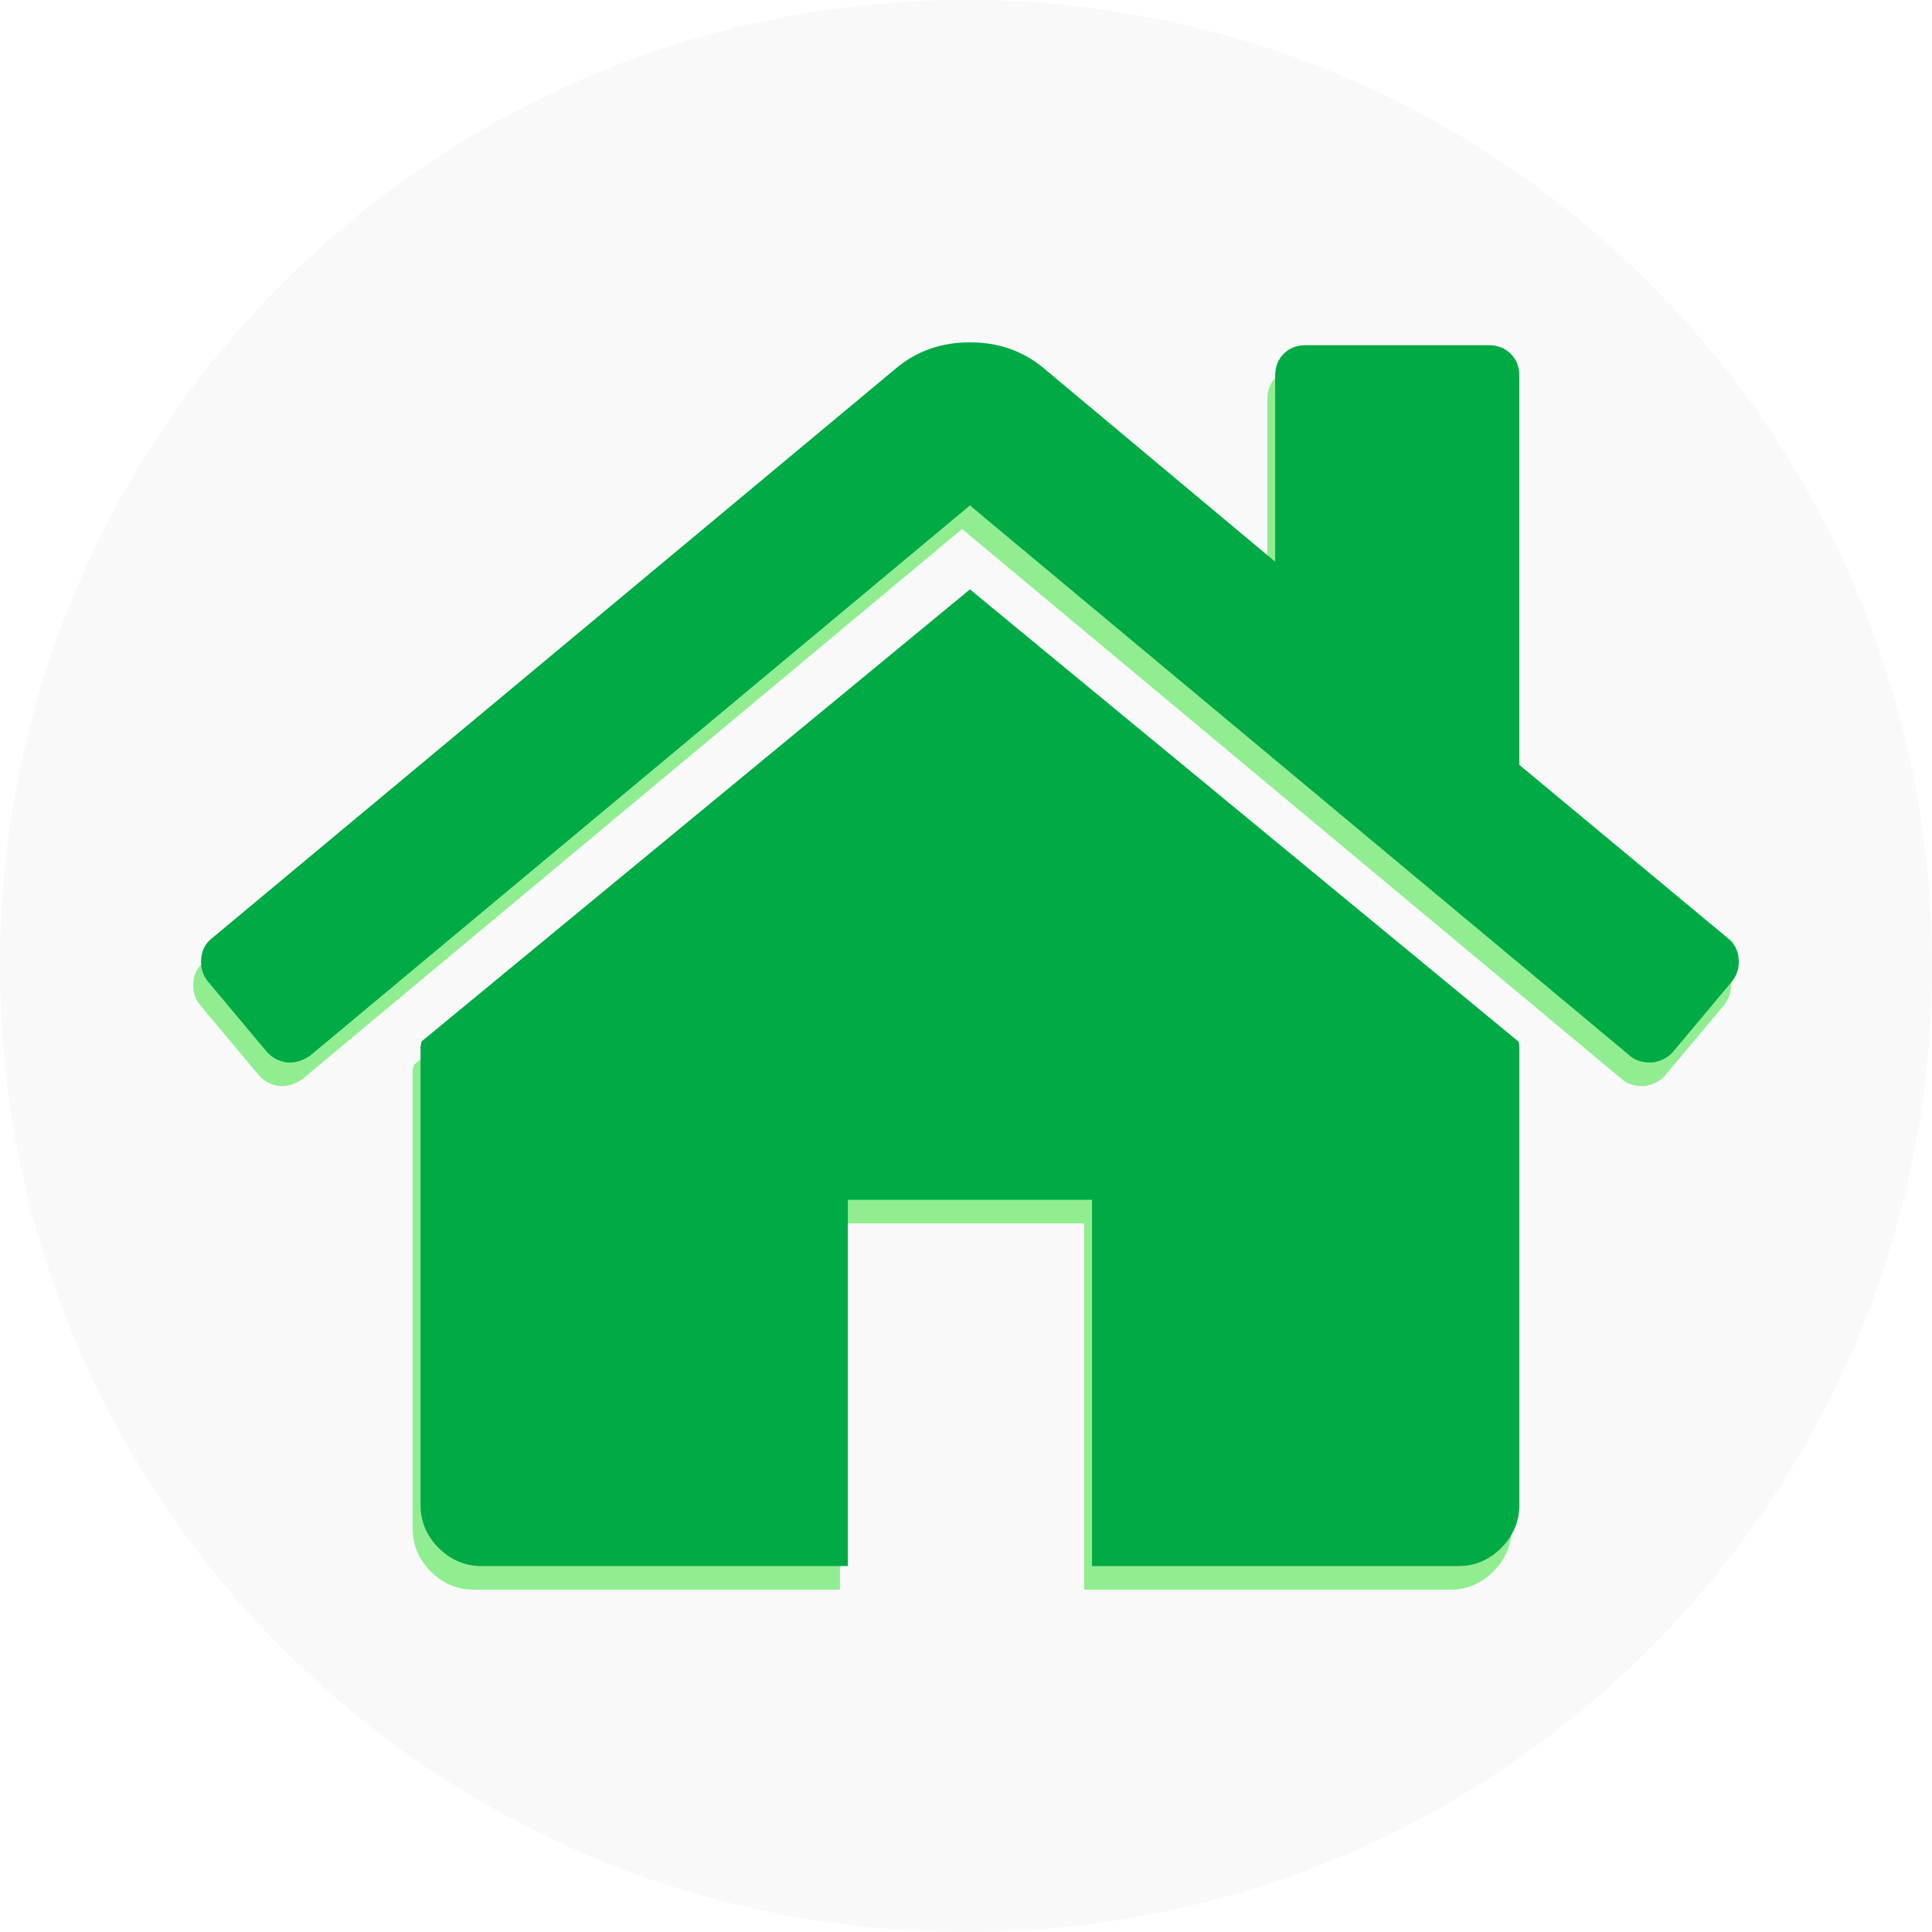
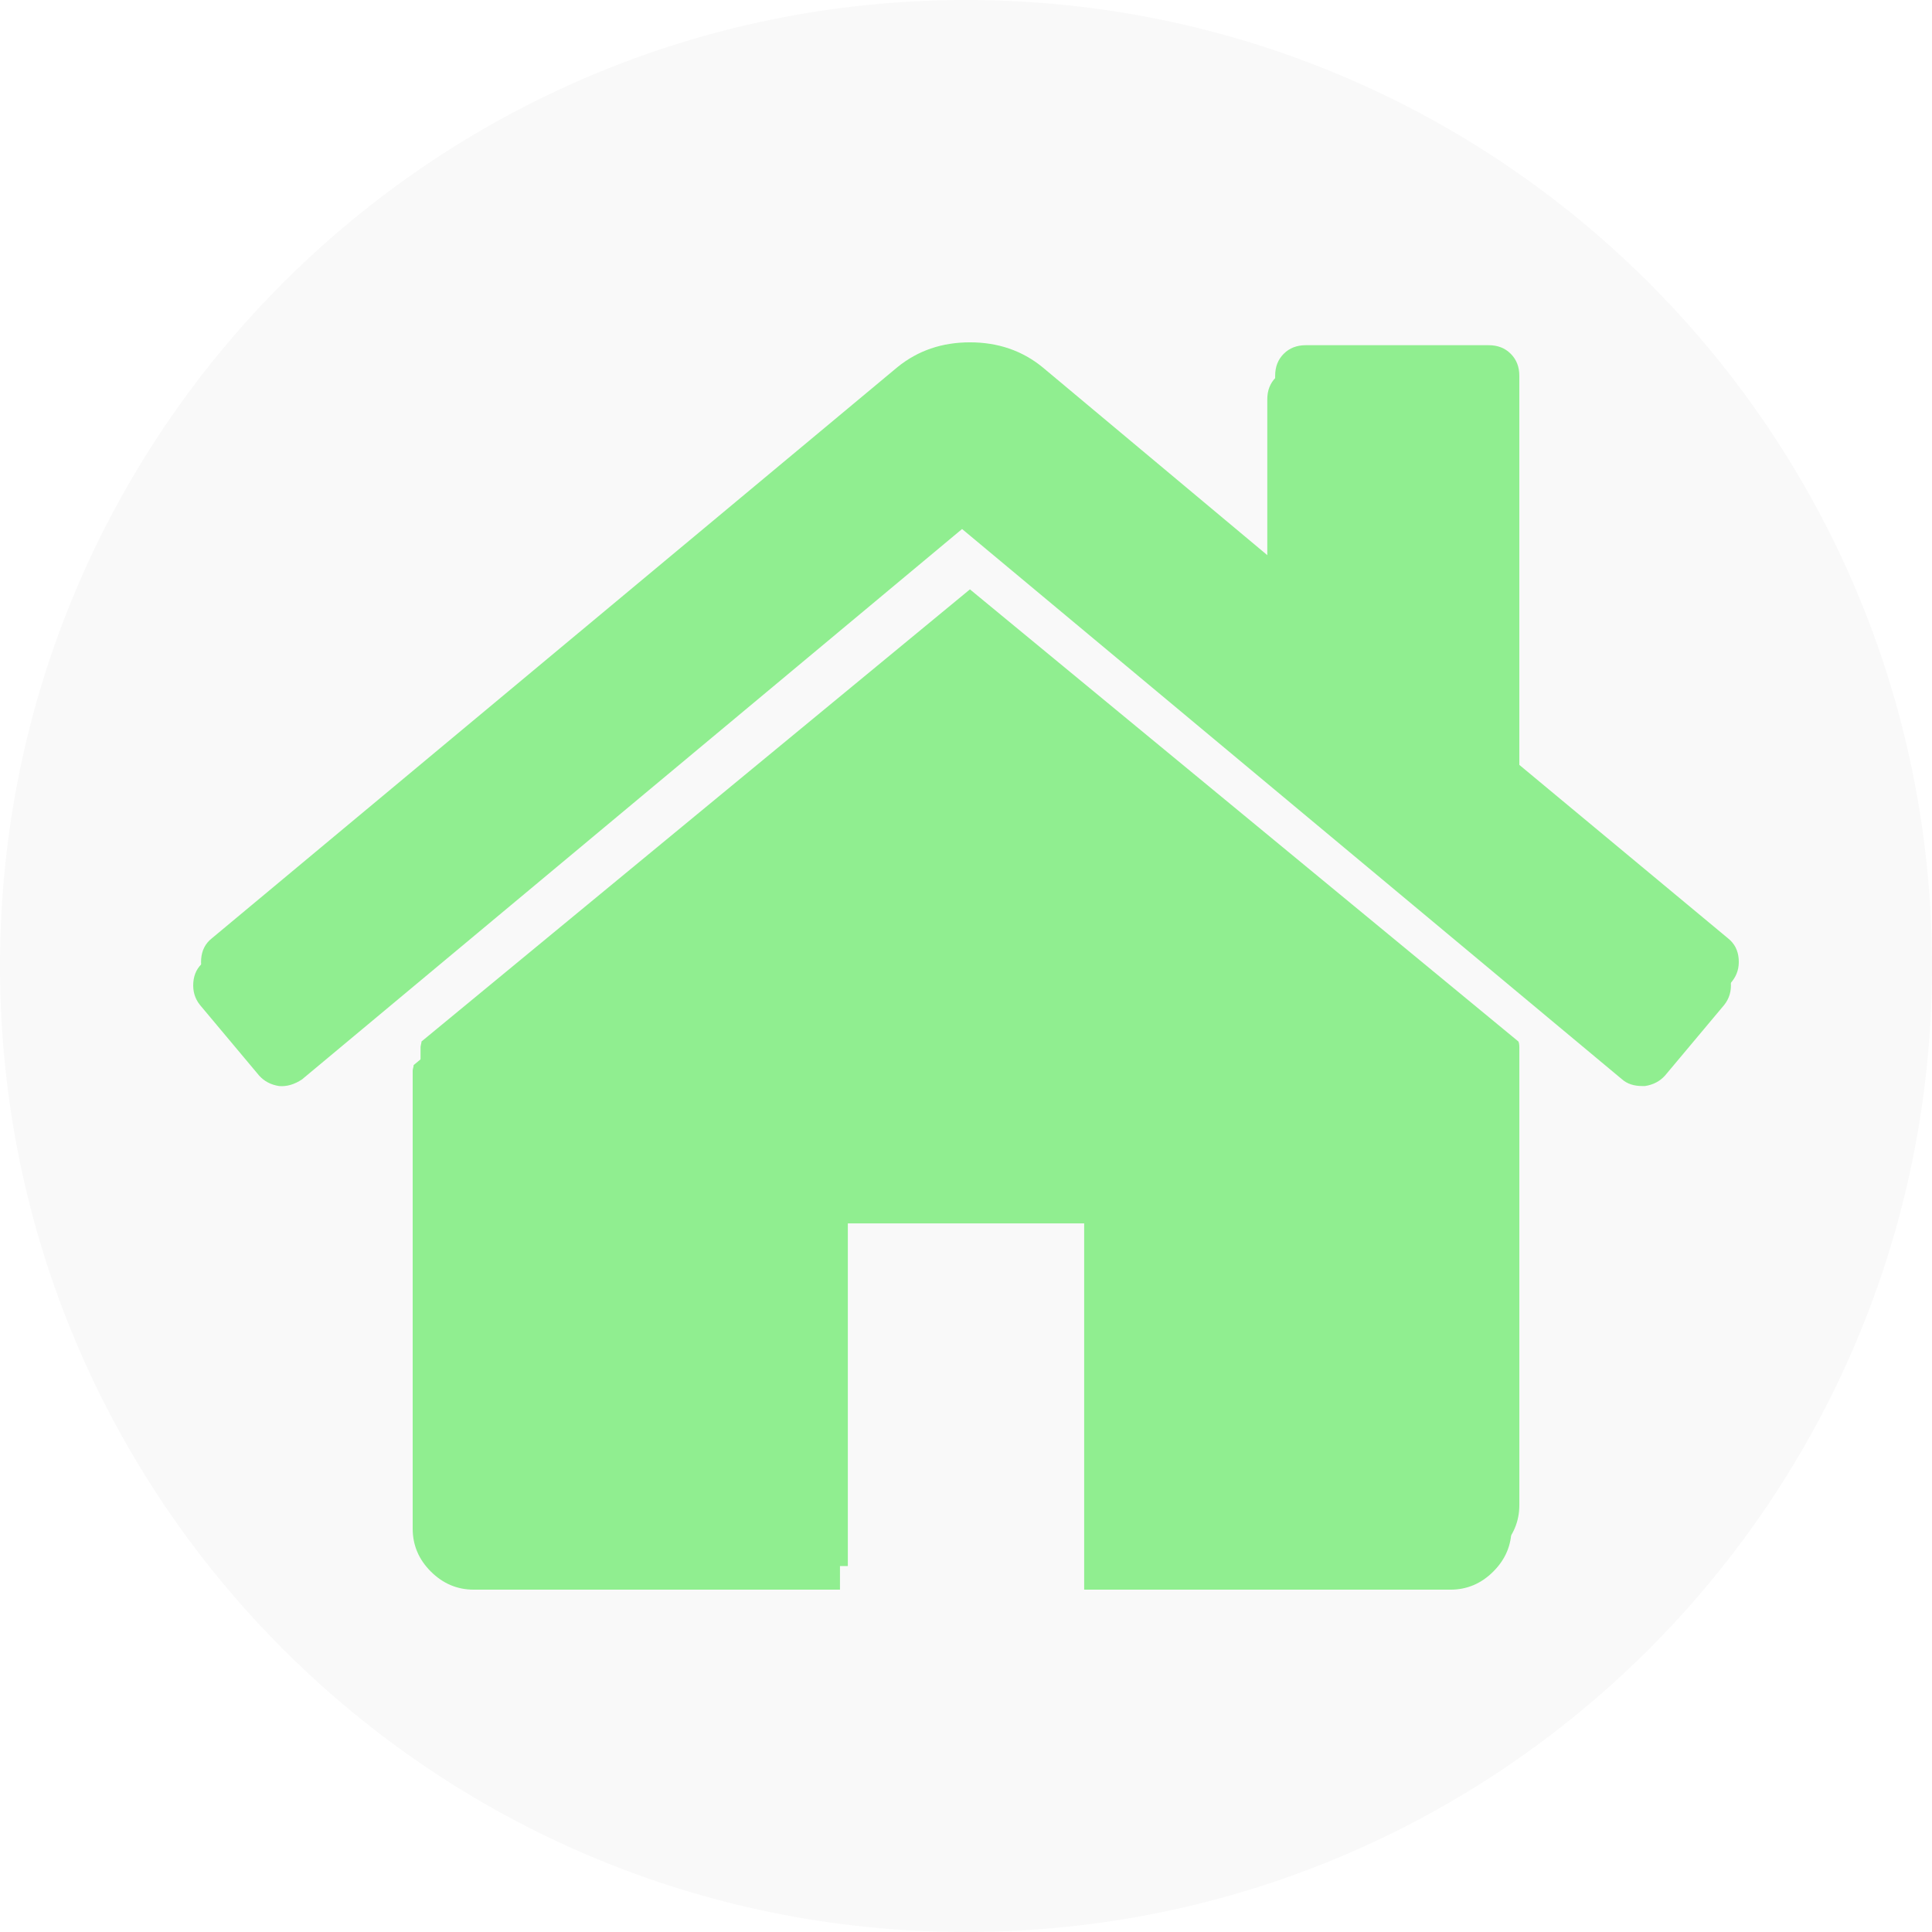
<svg xmlns="http://www.w3.org/2000/svg" width="24" height="24" viewBox="0 0 512 512" id="svg2" version="1.1">
  <defs id="defs4" />
  <g id="layer1" transform="translate(0,-540.3622)">
    <circle style="color:#000000;clip-rule:nonzero;display:inline;overflow:visible;visibility:visible;opacity:1;isolation:auto;mix-blend-mode:normal;color-interpolation:sRGB;color-interpolation-filters:linearRGB;solid-color:#000000;solid-opacity:1;fill:#f9f9f9;fill-opacity:1;fill-rule:nonzero;stroke:none;stroke-width:1;stroke-linecap:butt;stroke-linejoin:miter;stroke-miterlimit:4;stroke-dasharray:none;stroke-dashoffset:0;stroke-opacity:1;color-rendering:auto;image-rendering:auto;shape-rendering:auto;text-rendering:auto;enable-background:accumulate" id="path4148" cx="256" cy="796.362" r="256" />
    <g transform="matrix(4.124316,0,0,4.124316,-2279.574,-3262.523)" id="g4260">
      <g style="fill:#90ee90;fill-opacity:1" id="g4337" transform="matrix(0.2146619,0,0,0.2146619,565.1299,935.4888)">
        <g style="fill:#90ee90;fill-opacity:1" id="g4339">
          <path style="fill:#90ee90;fill-opacity:1" id="path4341" d="M 230.149,120.939 65.986,256.274 c 0,0.191 -0.048,0.472 -0.144,0.855 -0.094,0.38 -0.144,0.656 -0.144,0.852 l 0,137.041 c 0,4.948 1.809,9.236 5.426,12.847 3.616,3.613 7.898,5.431 12.847,5.431 l 109.63,0 0,-109.636 73.097,0 0,109.64 109.629,0 c 4.948,0 9.236,-1.814 12.847,-5.435 3.617,-3.607 5.432,-7.898 5.432,-12.847 l 0,-137.041 c 0,-0.76 -0.104,-1.334 -0.288,-1.707 L 230.149,120.939 Z" />
          <path style="fill:#90ee90;fill-opacity:1" id="path4343" d="m 457.122,225.438 -62.522,-51.962 0,-116.487 c 0,-2.663 -0.856,-4.853 -2.574,-6.567 -1.704,-1.712 -3.894,-2.568 -6.563,-2.568 l -54.816,0 c -2.666,0 -4.855,0.856 -6.57,2.568 -1.711,1.714 -2.566,3.905 -2.566,6.567 l 0,55.673 -69.662,-58.245 c -6.084,-4.949 -13.318,-7.423 -21.694,-7.423 -8.375,0 -15.608,2.474 -21.698,7.423 L 3.172,225.438 c -1.903,1.52 -2.946,3.566 -3.14,6.136 -0.193,2.568 0.472,4.811 1.997,6.713 l 17.701,21.128 c 1.525,1.712 3.521,2.759 5.996,3.142 2.285,0.192 4.57,-0.476 6.855,-1.998 L 230.149,95.817 427.719,260.558 c 1.526,1.328 3.521,1.991 5.996,1.991 l 0.858,0 c 2.471,-0.376 4.463,-1.43 5.996,-3.138 l 17.703,-21.125 c 1.522,-1.906 2.189,-4.145 1.991,-6.716 -0.195,-2.563 -1.242,-4.609 -3.141,-6.132 z" />
        </g>
      </g>
-       <g transform="matrix(0.2146619,0,0,0.2146619,565.635,933.9736)" id="g3" style="fill:#00aa44">
-         <g id="g5" style="fill:#00aa44">
-           <path d="M 230.149,120.939 65.986,256.274 c 0,0.191 -0.048,0.472 -0.144,0.855 -0.094,0.38 -0.144,0.656 -0.144,0.852 l 0,137.041 c 0,4.948 1.809,9.236 5.426,12.847 3.616,3.613 7.898,5.431 12.847,5.431 l 109.63,0 0,-109.636 73.097,0 0,109.64 109.629,0 c 4.948,0 9.236,-1.814 12.847,-5.435 3.617,-3.607 5.432,-7.898 5.432,-12.847 l 0,-137.041 c 0,-0.76 -0.104,-1.334 -0.288,-1.707 L 230.149,120.939 Z" id="path7" style="fill:#00aa44" />
-           <path d="m 457.122,225.438 -62.522,-51.962 0,-116.487 c 0,-2.663 -0.856,-4.853 -2.574,-6.567 -1.704,-1.712 -3.894,-2.568 -6.563,-2.568 l -54.816,0 c -2.666,0 -4.855,0.856 -6.57,2.568 -1.711,1.714 -2.566,3.905 -2.566,6.567 l 0,55.673 -69.662,-58.245 c -6.084,-4.949 -13.318,-7.423 -21.694,-7.423 -8.375,0 -15.608,2.474 -21.698,7.423 L 3.172,225.438 c -1.903,1.52 -2.946,3.566 -3.14,6.136 -0.193,2.568 0.472,4.811 1.997,6.713 l 17.701,21.128 c 1.525,1.712 3.521,2.759 5.996,3.142 2.285,0.192 4.57,-0.476 6.855,-1.998 L 230.149,95.817 427.719,260.558 c 1.526,1.328 3.521,1.991 5.996,1.991 l 0.858,0 c 2.471,-0.376 4.463,-1.43 5.996,-3.138 l 17.703,-21.125 c 1.522,-1.906 2.189,-4.145 1.991,-6.716 -0.195,-2.563 -1.242,-4.609 -3.141,-6.132 z" id="path9" style="fill:#00aa44" />
+       <g transform="matrix(0.2146619,0,0,0.2146619,565.635,933.9736)" id="g3" style="fill:#90ee90">
+         <g id="g5" style="fill:#90ee90">
+           <path d="M 230.149,120.939 65.986,256.274 c 0,0.191 -0.048,0.472 -0.144,0.855 -0.094,0.38 -0.144,0.656 -0.144,0.852 l 0,137.041 c 0,4.948 1.809,9.236 5.426,12.847 3.616,3.613 7.898,5.431 12.847,5.431 l 109.63,0 0,-109.636 73.097,0 0,109.64 109.629,0 c 4.948,0 9.236,-1.814 12.847,-5.435 3.617,-3.607 5.432,-7.898 5.432,-12.847 l 0,-137.041 c 0,-0.76 -0.104,-1.334 -0.288,-1.707 L 230.149,120.939 Z" id="path7" style="fill:#90ee90" />
+           <path d="m 457.122,225.438 -62.522,-51.962 0,-116.487 c 0,-2.663 -0.856,-4.853 -2.574,-6.567 -1.704,-1.712 -3.894,-2.568 -6.563,-2.568 l -54.816,0 c -2.666,0 -4.855,0.856 -6.57,2.568 -1.711,1.714 -2.566,3.905 -2.566,6.567 l 0,55.673 -69.662,-58.245 c -6.084,-4.949 -13.318,-7.423 -21.694,-7.423 -8.375,0 -15.608,2.474 -21.698,7.423 L 3.172,225.438 c -1.903,1.52 -2.946,3.566 -3.14,6.136 -0.193,2.568 0.472,4.811 1.997,6.713 l 17.701,21.128 c 1.525,1.712 3.521,2.759 5.996,3.142 2.285,0.192 4.57,-0.476 6.855,-1.998 L 230.149,95.817 427.719,260.558 c 1.526,1.328 3.521,1.991 5.996,1.991 l 0.858,0 c 2.471,-0.376 4.463,-1.43 5.996,-3.138 l 17.703,-21.125 c 1.522,-1.906 2.189,-4.145 1.991,-6.716 -0.195,-2.563 -1.242,-4.609 -3.141,-6.132 z" id="path9" style="fill:#90ee90" />
        </g>
      </g>
    </g>
  </g>
</svg>
